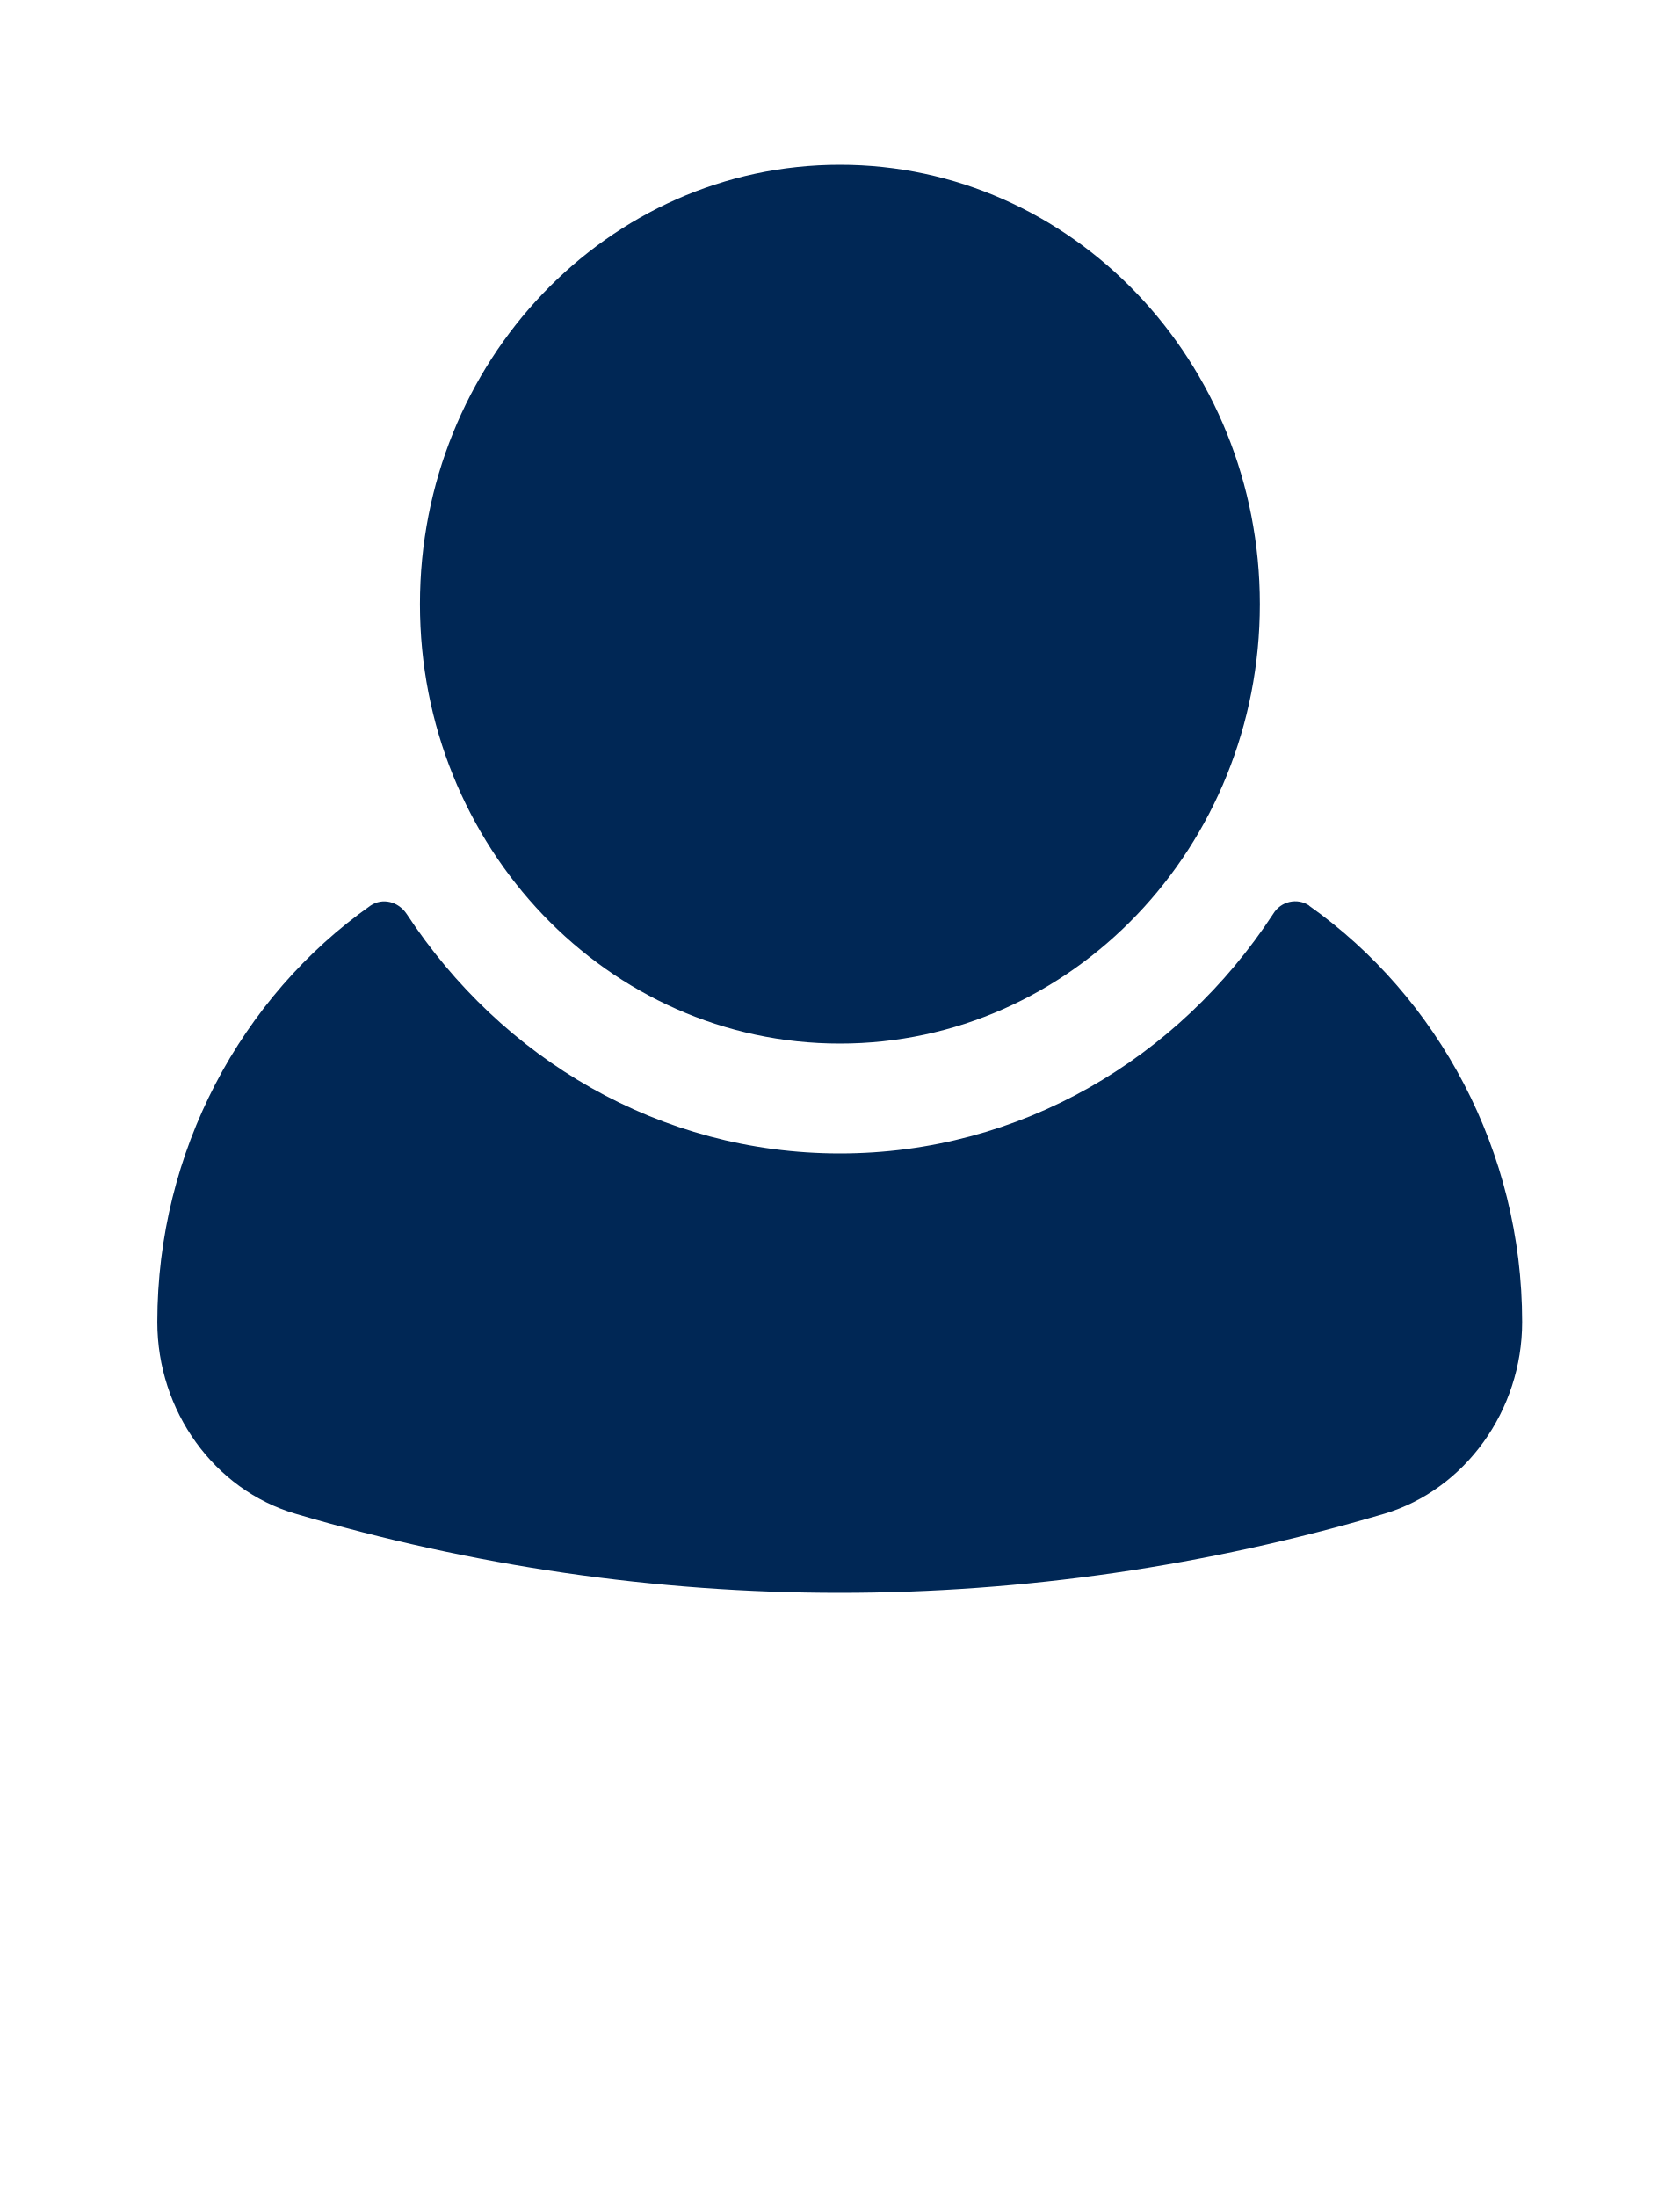
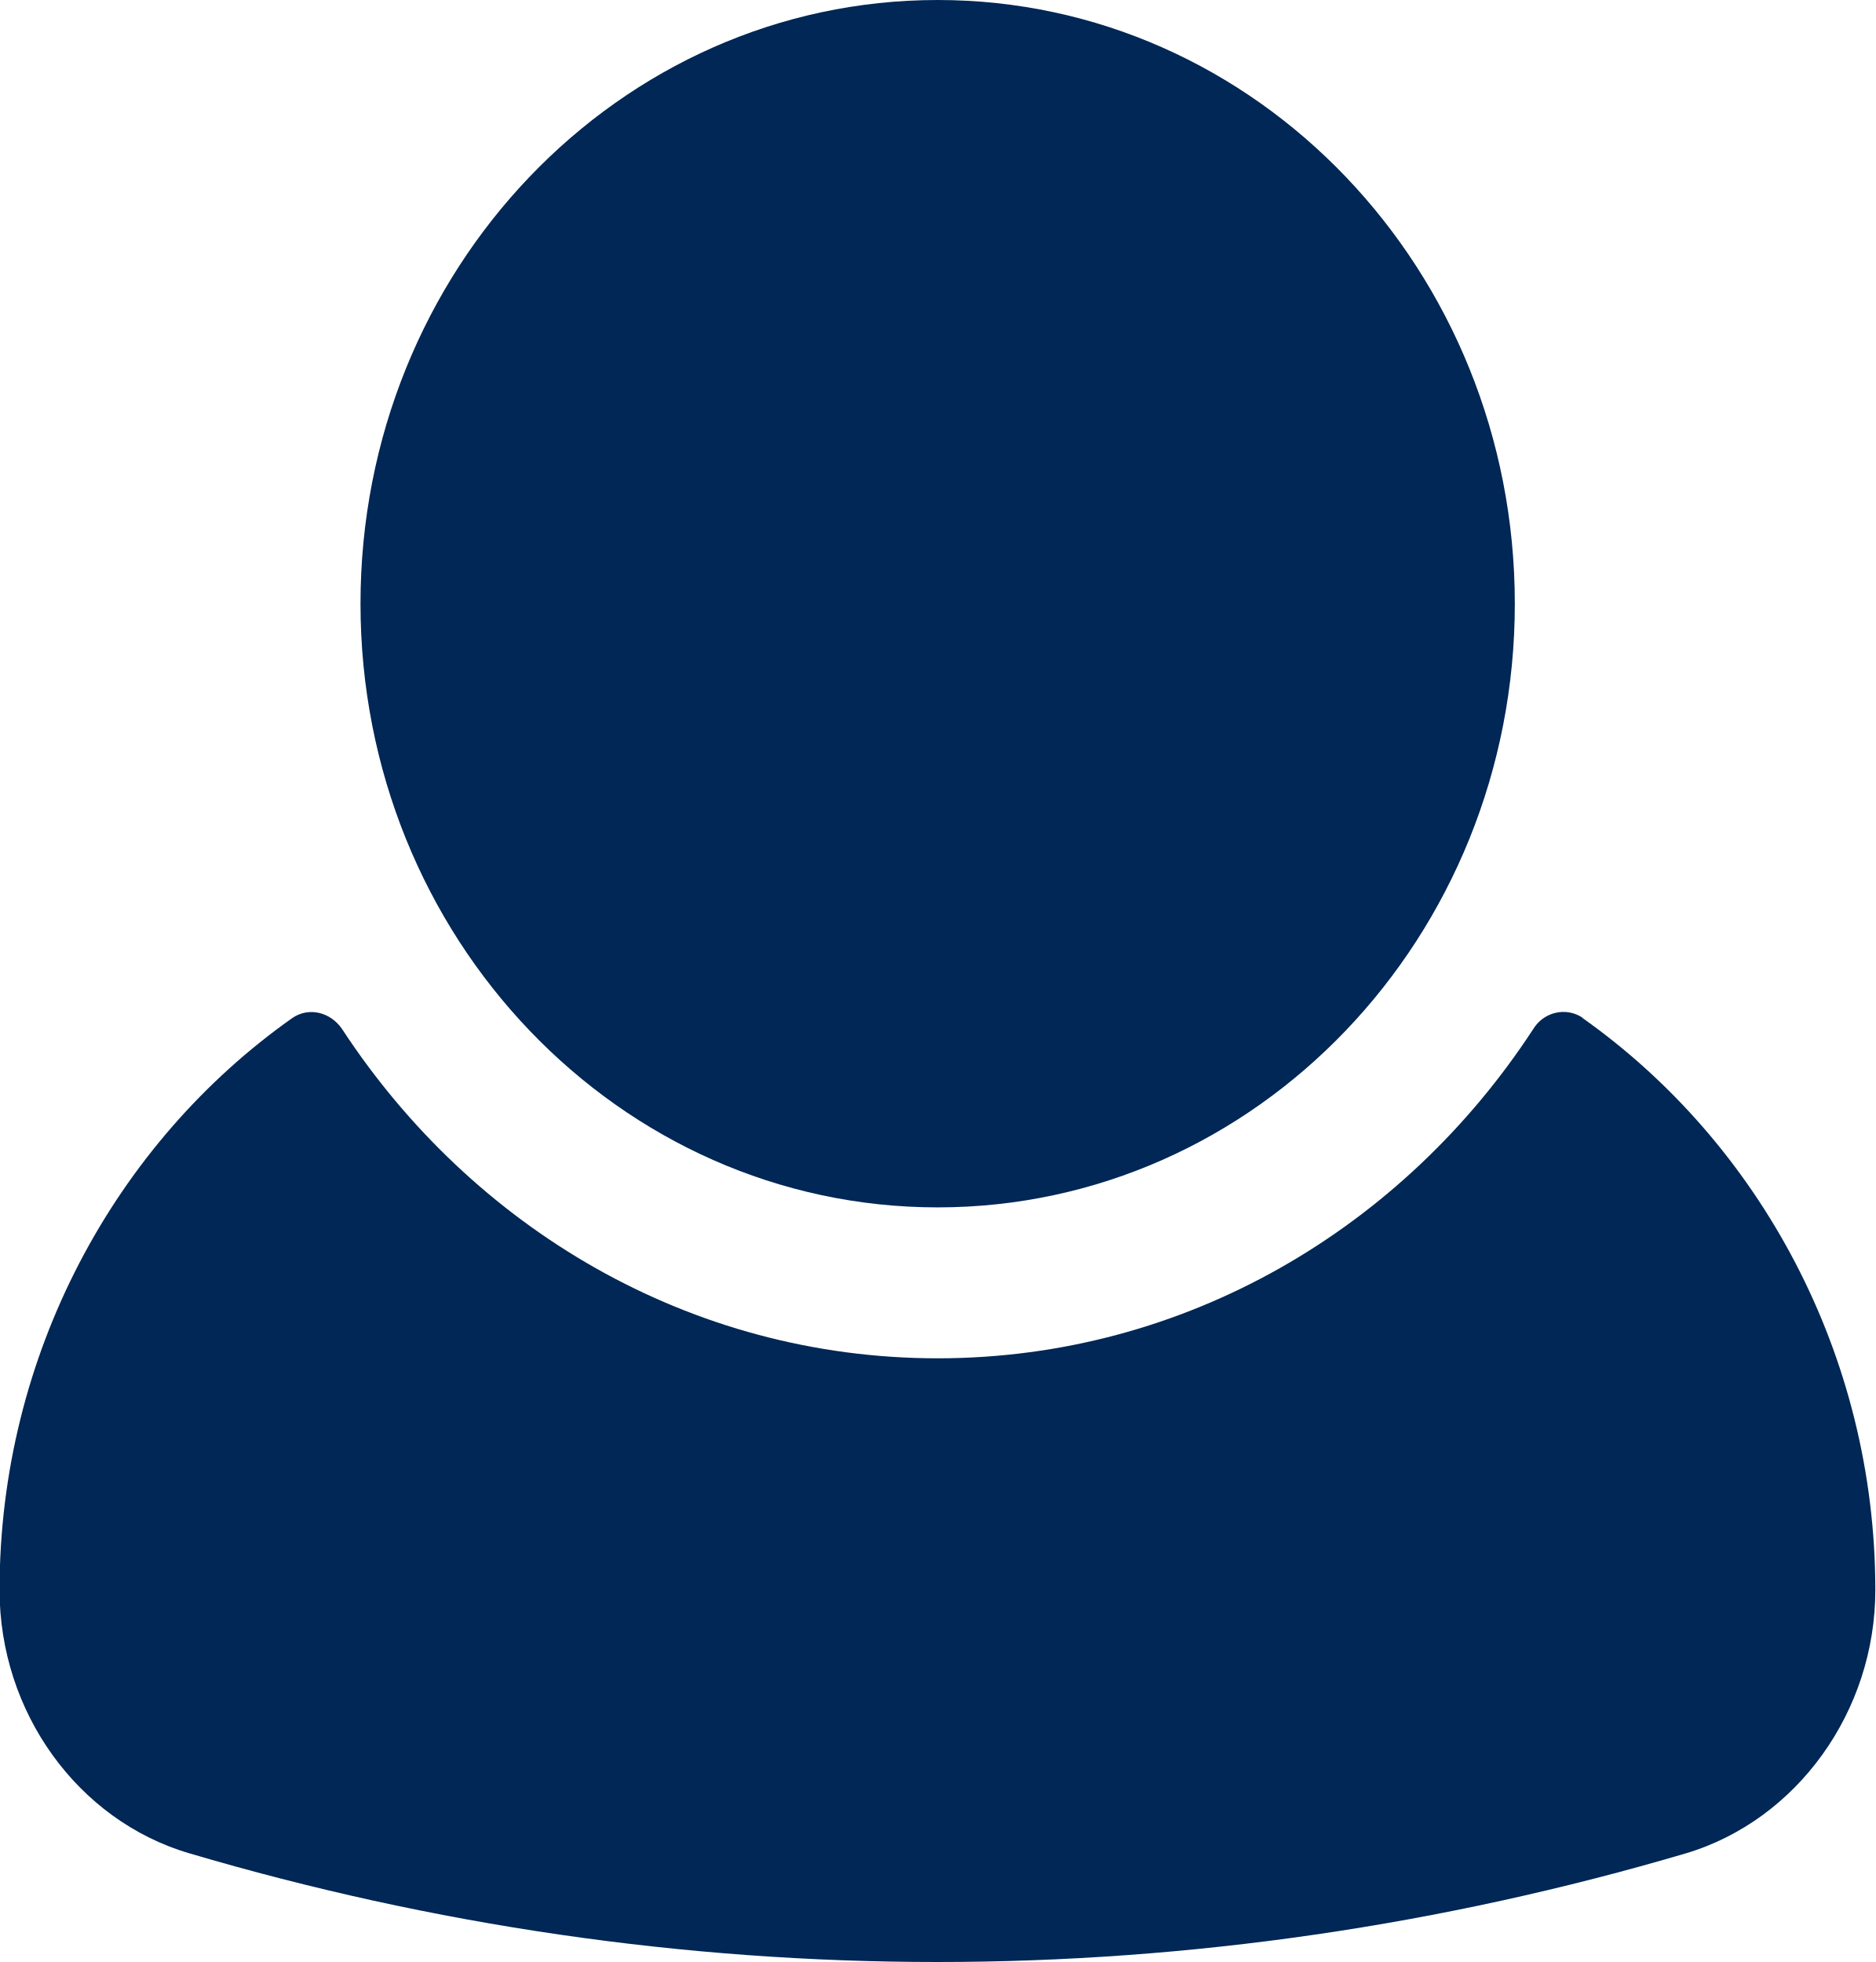
- <svg xmlns="http://www.w3.org/2000/svg" id="Layer_1" data-name="Layer 1" viewBox="0 0 52 68">
+ <svg xmlns="http://www.w3.org/2000/svg" id="Layer_2" data-name="Layer 2" viewBox="0 0 42.25 44.2">
  <defs>
    <style>
      .cls-1 {
-         fill: none;
-       }
- 
-       .cls-2 {
-         clip-path: url(#clippath);
-       }
- 
-       .cls-3 {
        fill: #002755;
      }
    </style>
-     <clipPath id="clippath">
-       <rect class="cls-1" width="52" height="68" />
-     </clipPath>
  </defs>
-   <g class="cls-2">
+   <g id="Layer_1-2" data-name="Layer 1">
    <g>
-       <path class="cls-3" d="M26,32.3c7.18,0,13-6.09,13-13.6s-5.82-13.6-13-13.6-13,6.09-13,13.6,5.82,13.6,13,13.6Z" />
-       <path class="cls-3" d="M40.53,28.03c-.37-.25-.88-.14-1.12,.26-2.92,4.47-7.83,7.41-13.41,7.41s-10.48-2.94-13.41-7.41c-.26-.39-.75-.51-1.12-.26-4,2.82-6.6,7.6-6.6,12.89,0,2.75,1.76,5.19,4.27,5.93,5.48,1.62,11.15,2.45,16.85,2.45s11.38-.83,16.87-2.45c2.5-.75,4.26-3.2,4.26-5.93,0-5.29-2.6-10.06-6.6-12.89Z" />
+       <path class="cls-1" d="M21.12,27.2c7.18,0,13-6.09,13-13.6S28.3,0,21.12,0,8.12,6.09,8.12,13.6s5.82,13.6,13,13.6Z" />
+       <path class="cls-1" d="M35.65,22.93c-.37-.25-.88-.14-1.12,.26-2.92,4.47-7.83,7.41-13.41,7.41s-10.48-2.94-13.41-7.41c-.26-.39-.75-.51-1.12-.26-4,2.82-6.6,7.6-6.6,12.89,0,2.75,1.76,5.19,4.27,5.93,5.48,1.62,11.15,2.45,16.85,2.45s11.38-.83,16.87-2.45c2.5-.75,4.26-3.2,4.26-5.93,0-5.29-2.6-10.06-6.6-12.89Z" />
    </g>
  </g>
</svg>
